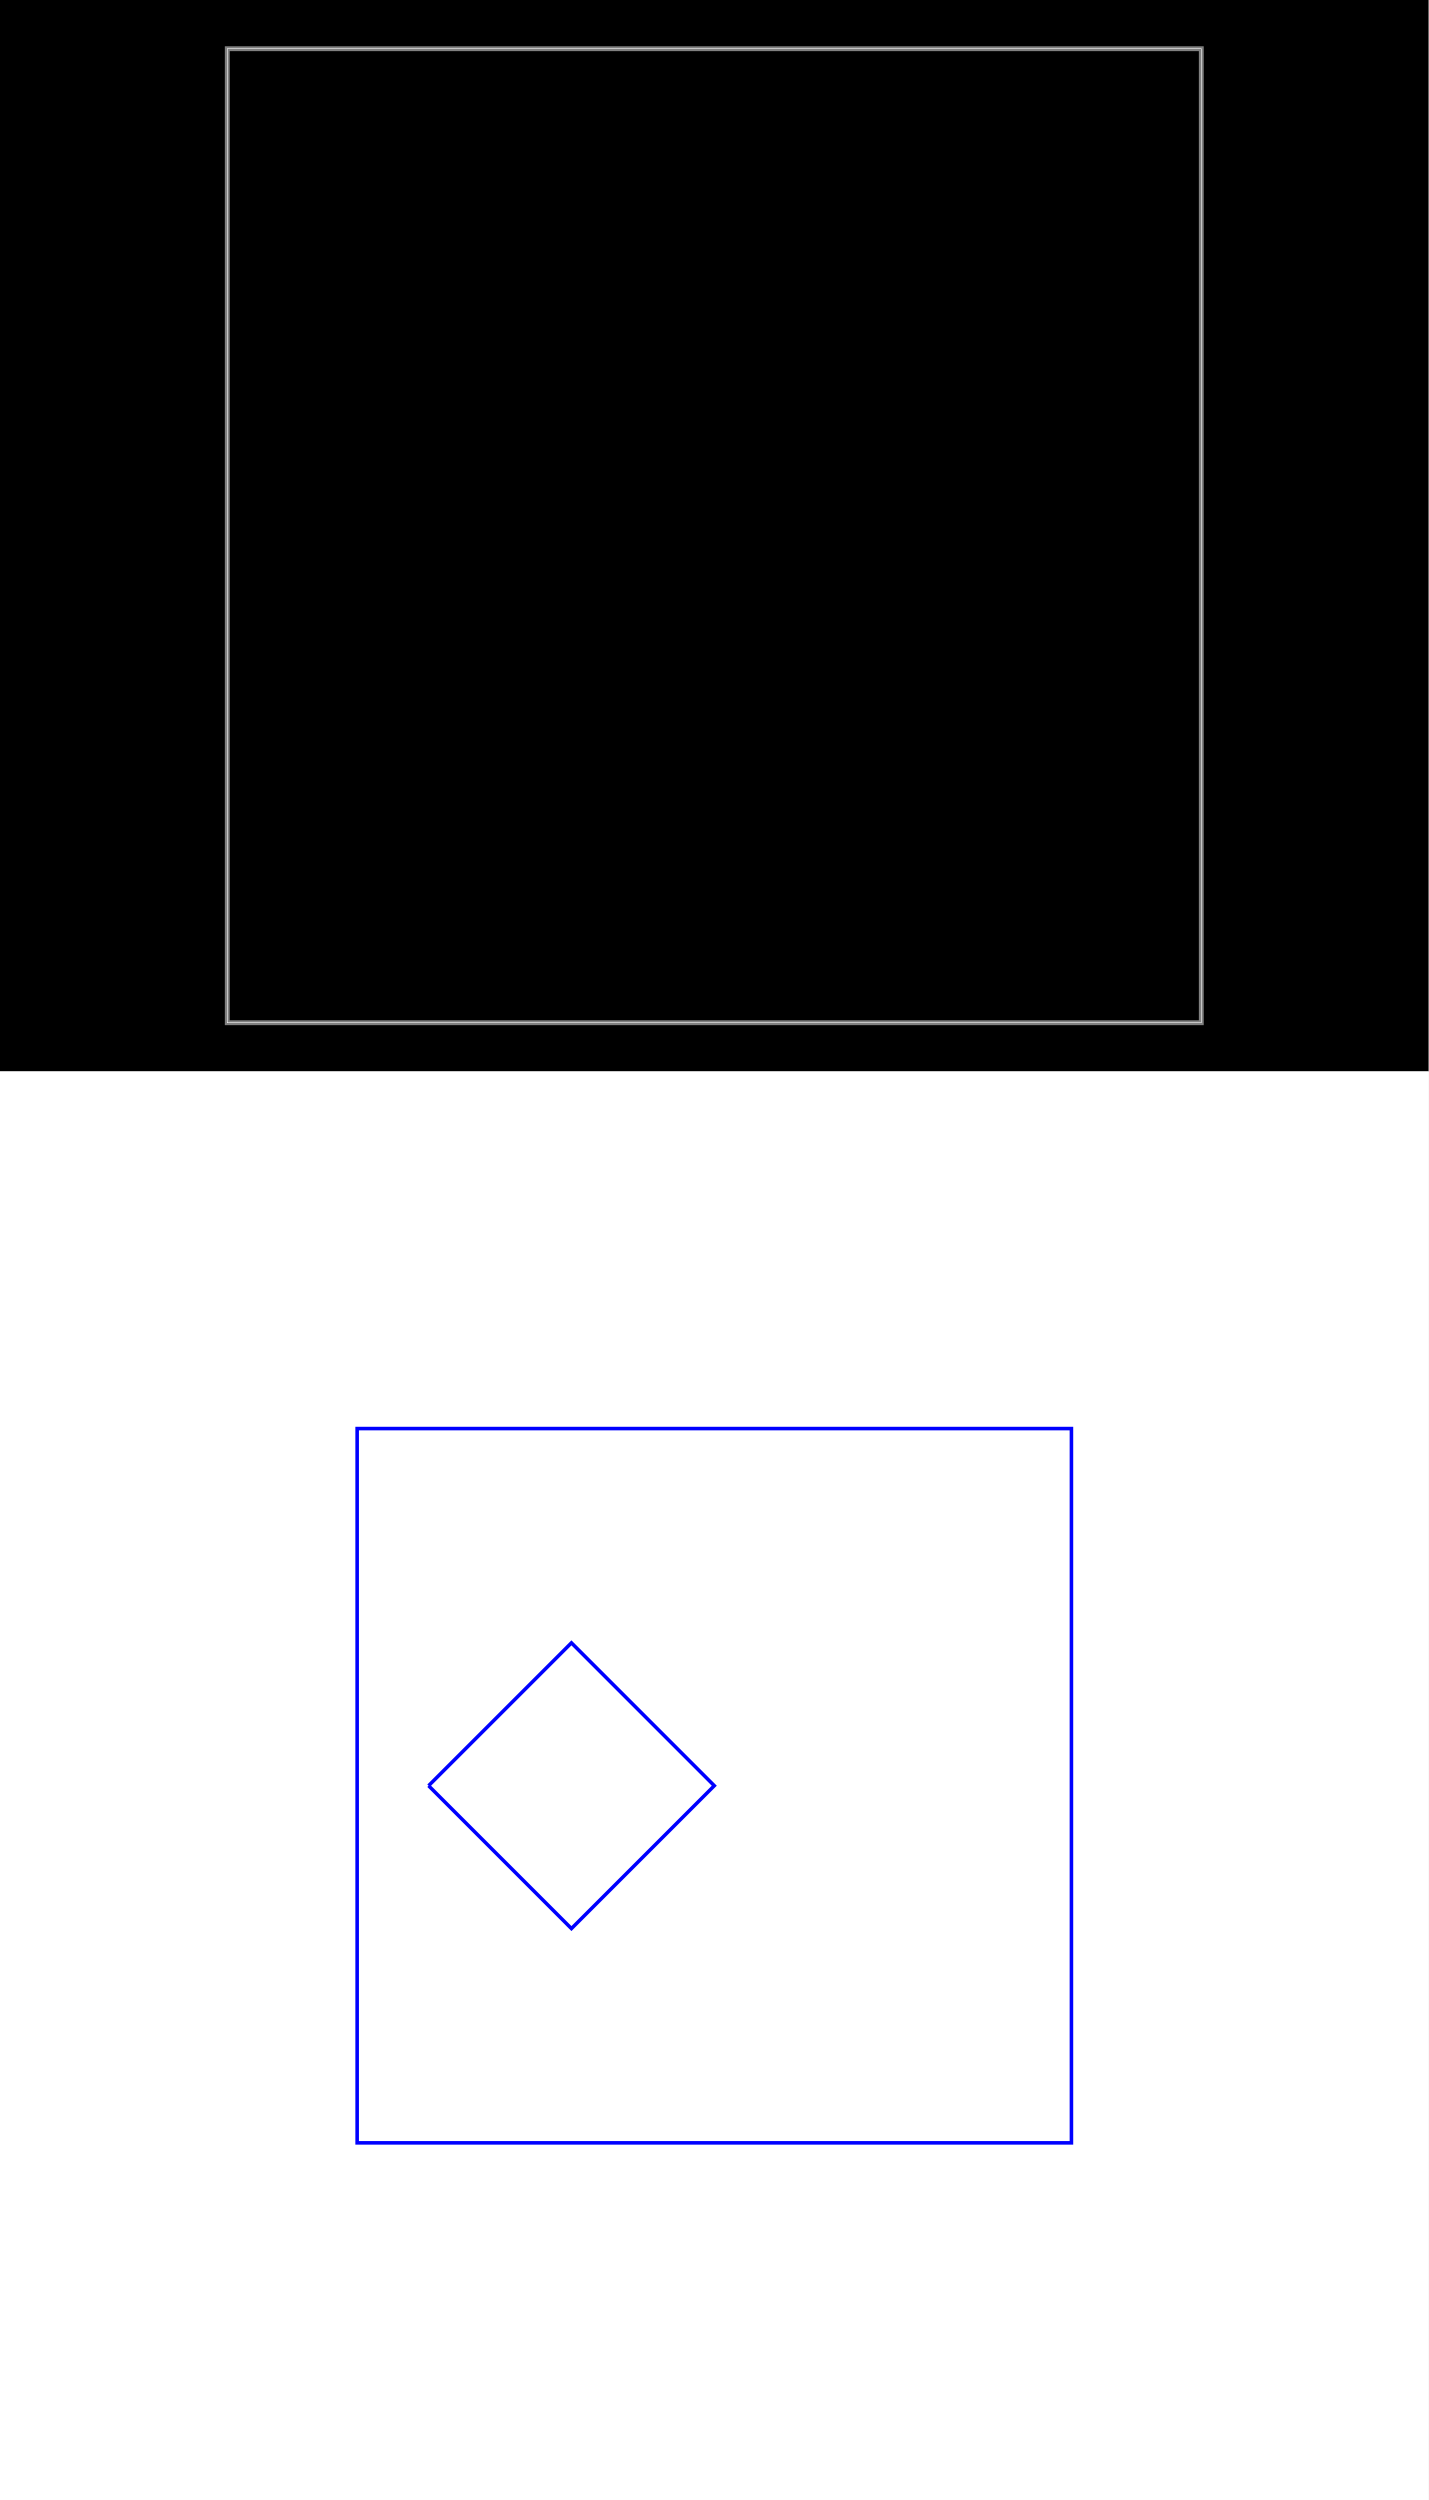
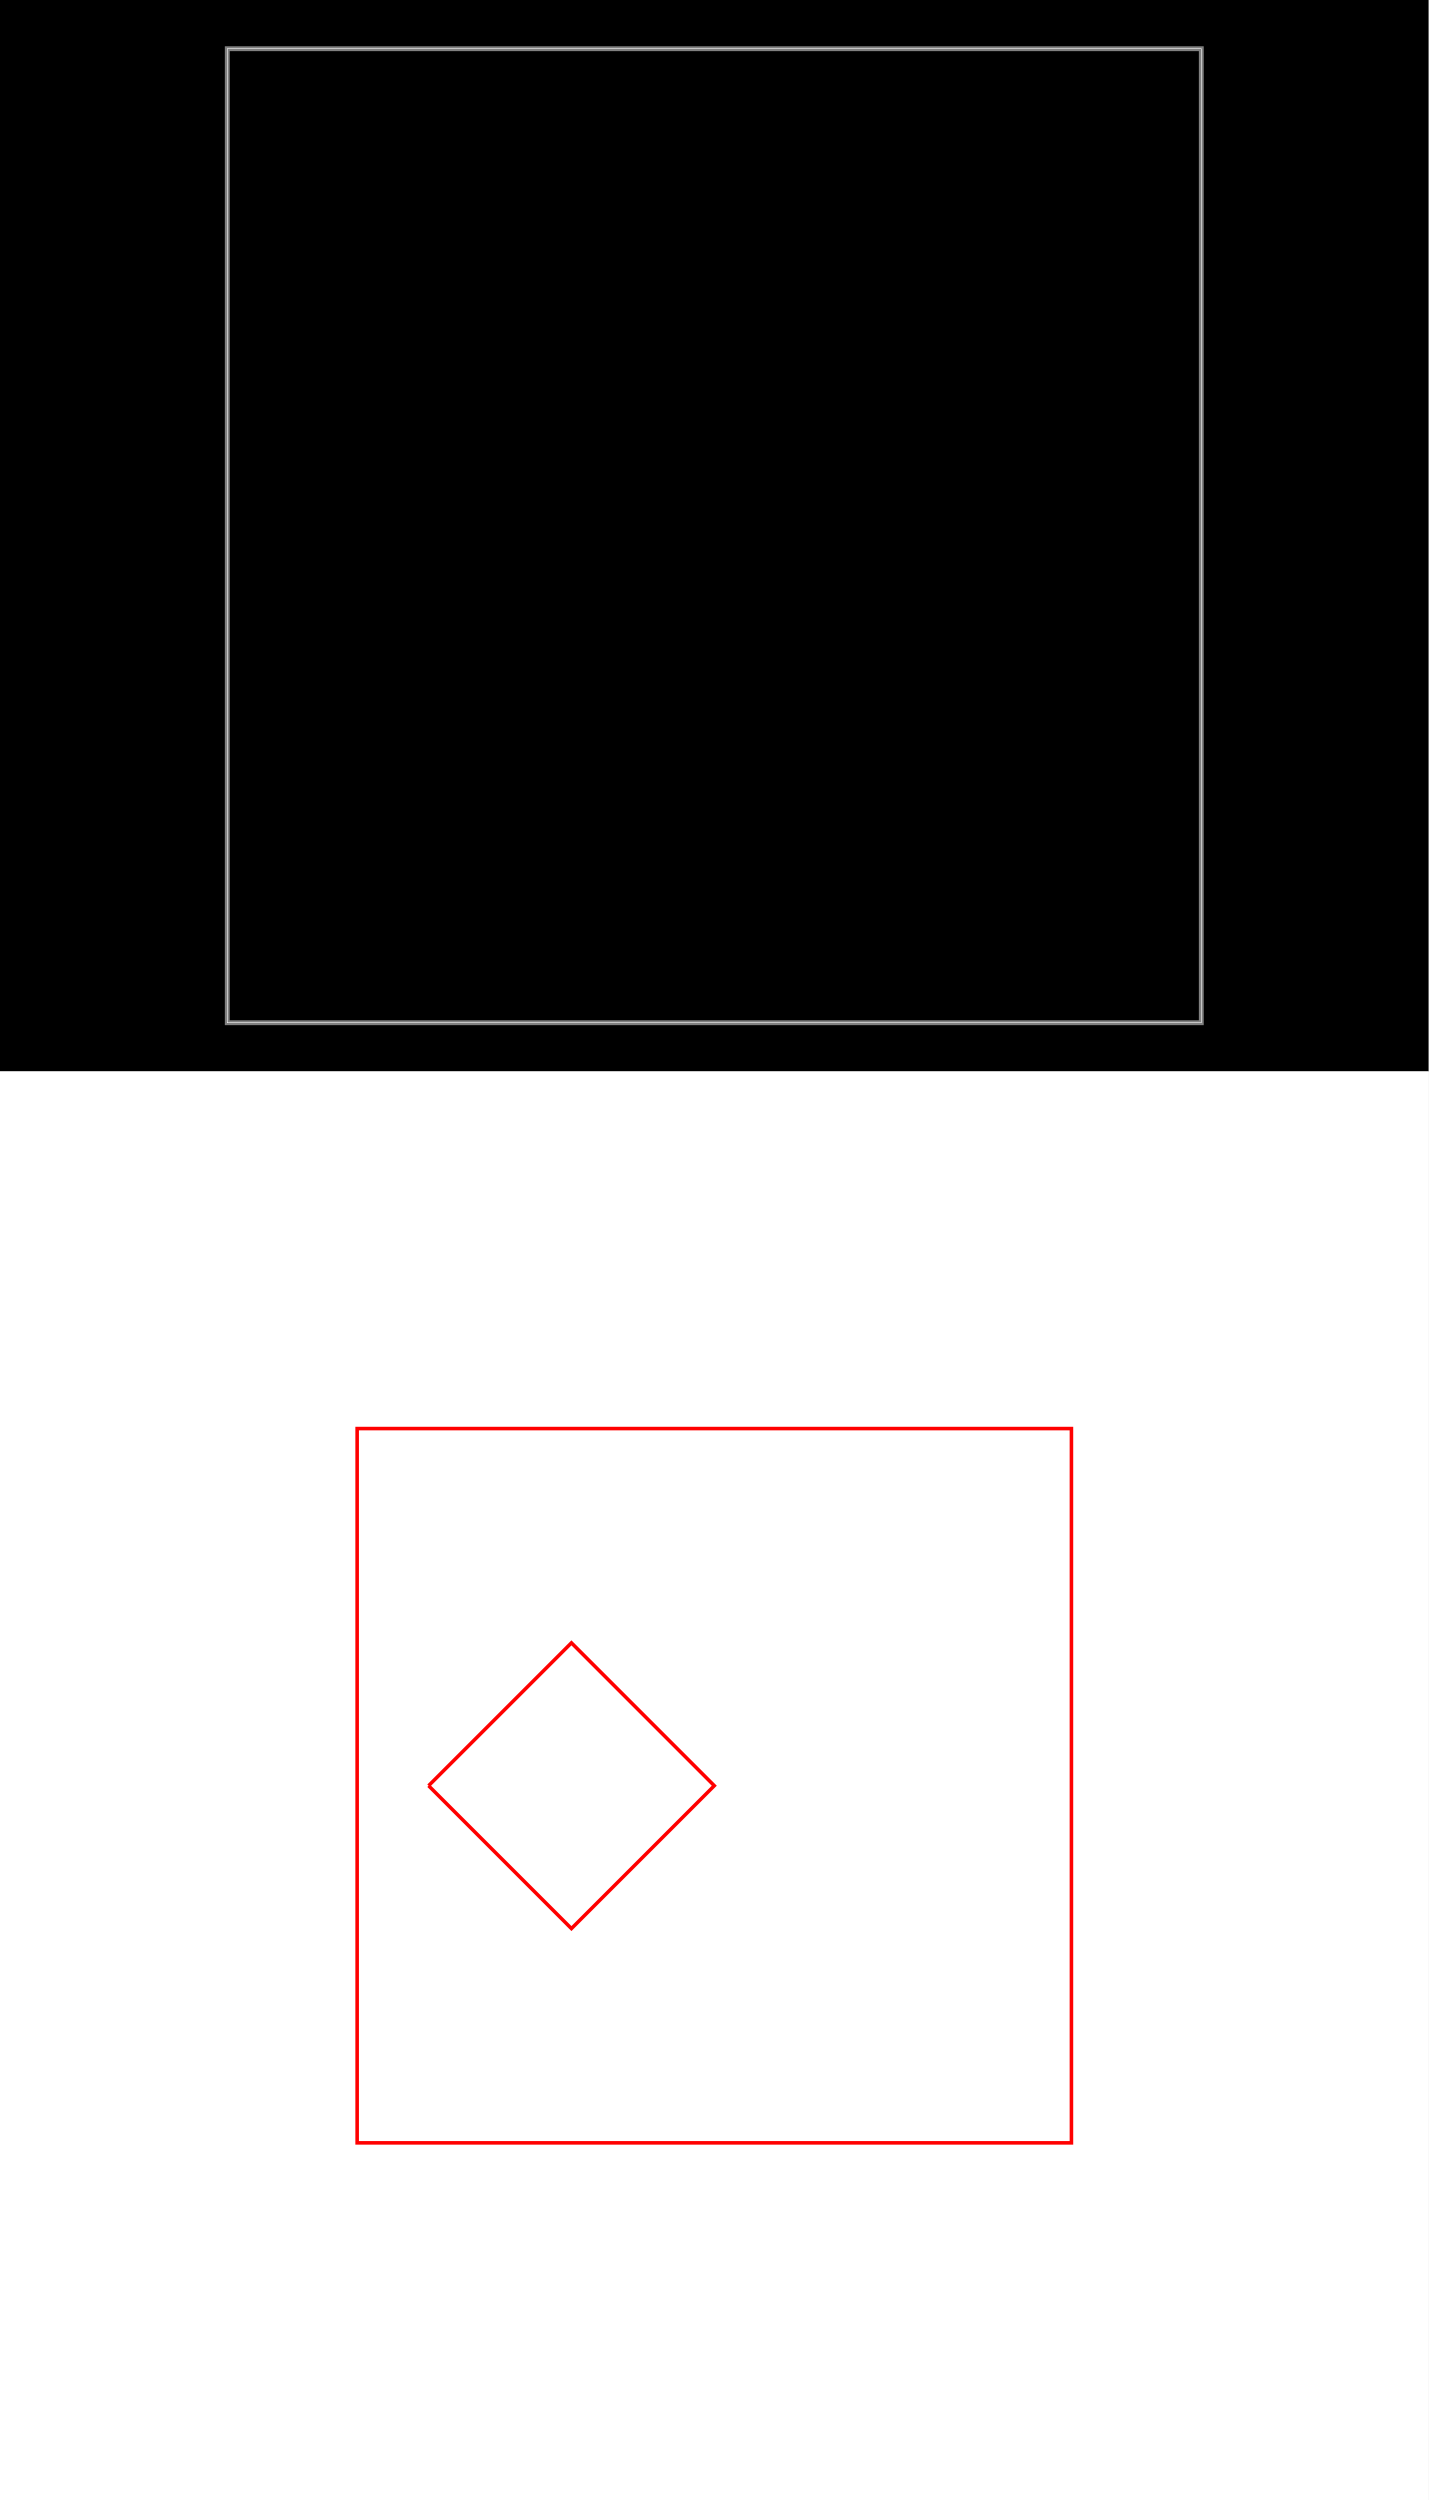
<svg xmlns="http://www.w3.org/2000/svg" width="800" height="1400" viewBox="0 0 800 1400">
  <g transform="translate(0, 0)">
    <style />
    <rect class="boundary" x="0" y="0" fill="#000" width="800" height="600" data-type="pcb_background" data-pcb-layer="global" />
    <rect class="pcb-boundary" fill="none" stroke="#fff" stroke-width="0.3" x="127.273" y="27.273" width="545.455" height="545.455" data-type="pcb_boundary" data-pcb-layer="global" />
    <path class="pcb-board" d="M 127.273 572.727 L 672.727 572.727 L 672.727 27.273 L 127.273 27.273 Z" fill="none" stroke="rgba(255, 255, 255, 0.5)" stroke-width="2.727" data-type="pcb_board" data-pcb-layer="board" />
  </g>
  <g transform="translate(0, 600) scale(20, 20) translate(19.9, 19.9)">
    <rect x="-19.9" y="-19.9" width="40" height="40" fill="white" />
    <g transform="matrix(1 0 0 -1 0 0.2)">
      <g transform="matrix(1,0,0,1,0,0)">
-         <path d="M -9.9 -9.9 L 10.1 -9.9 L 10.1 10.1 L -9.9 10.1 L -9.9 -9.9 L -9.9 -9.9 Z" fill="none" stroke="#0000FF" stroke-width="0.1" />
+         <path d="M -9.9 -9.9 L 10.1 -9.9 L 10.1 10.1 L -9.9 10.1 L -9.9 -9.9 L -9.9 -9.9 Z" fill="none" stroke="#FF0000" stroke-width="0.1" />
      </g>
      <g transform="matrix(1,0,0,1,0,0)">
-         <path d="M -7.9 0.1 L -3.9 4.1 L 0.1 0.1 L -3.9 -3.9 L -7.9 0.1 L -7.9 0.1" fill="none" stroke="#0000FF" stroke-width="0.1" />
+         <path d="M -7.9 0.1 L -3.9 4.1 L 0.1 0.1 L -3.9 -3.9 L -7.9 0.1 L -7.9 0.1" fill="none" stroke="#FF0000" stroke-width="0.1" />
      </g>
    </g>
  </g>
</svg>
